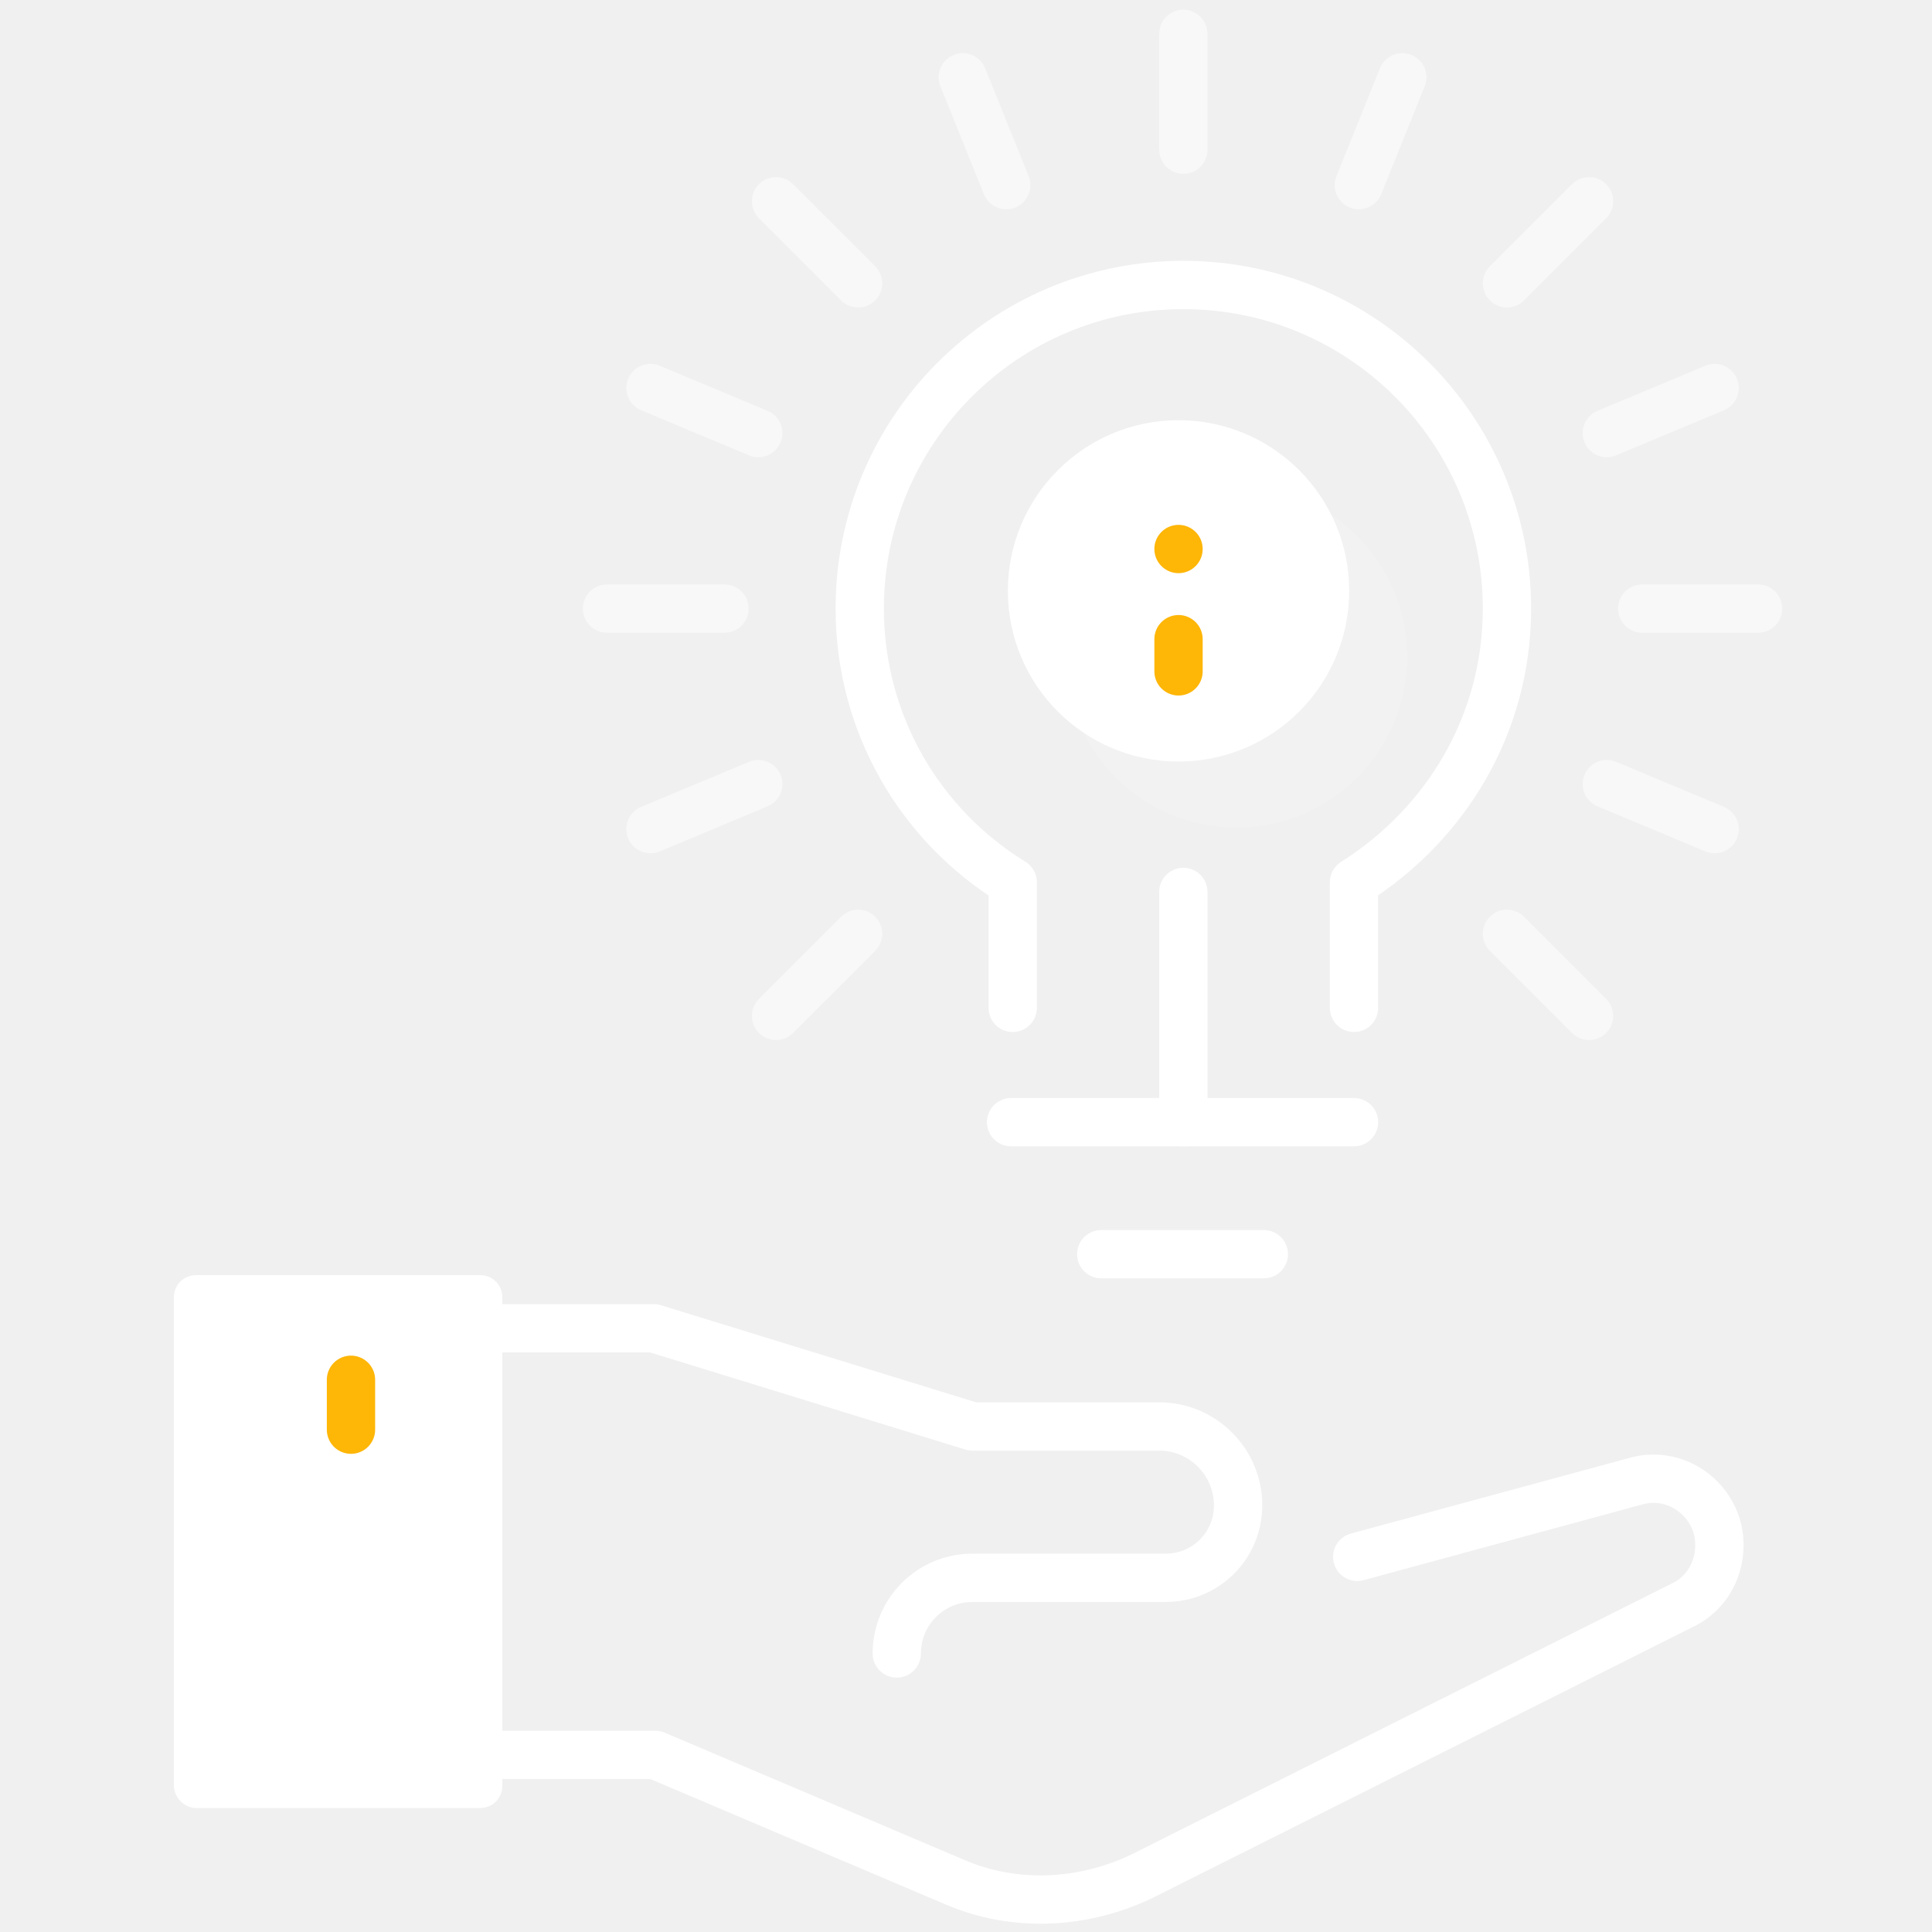
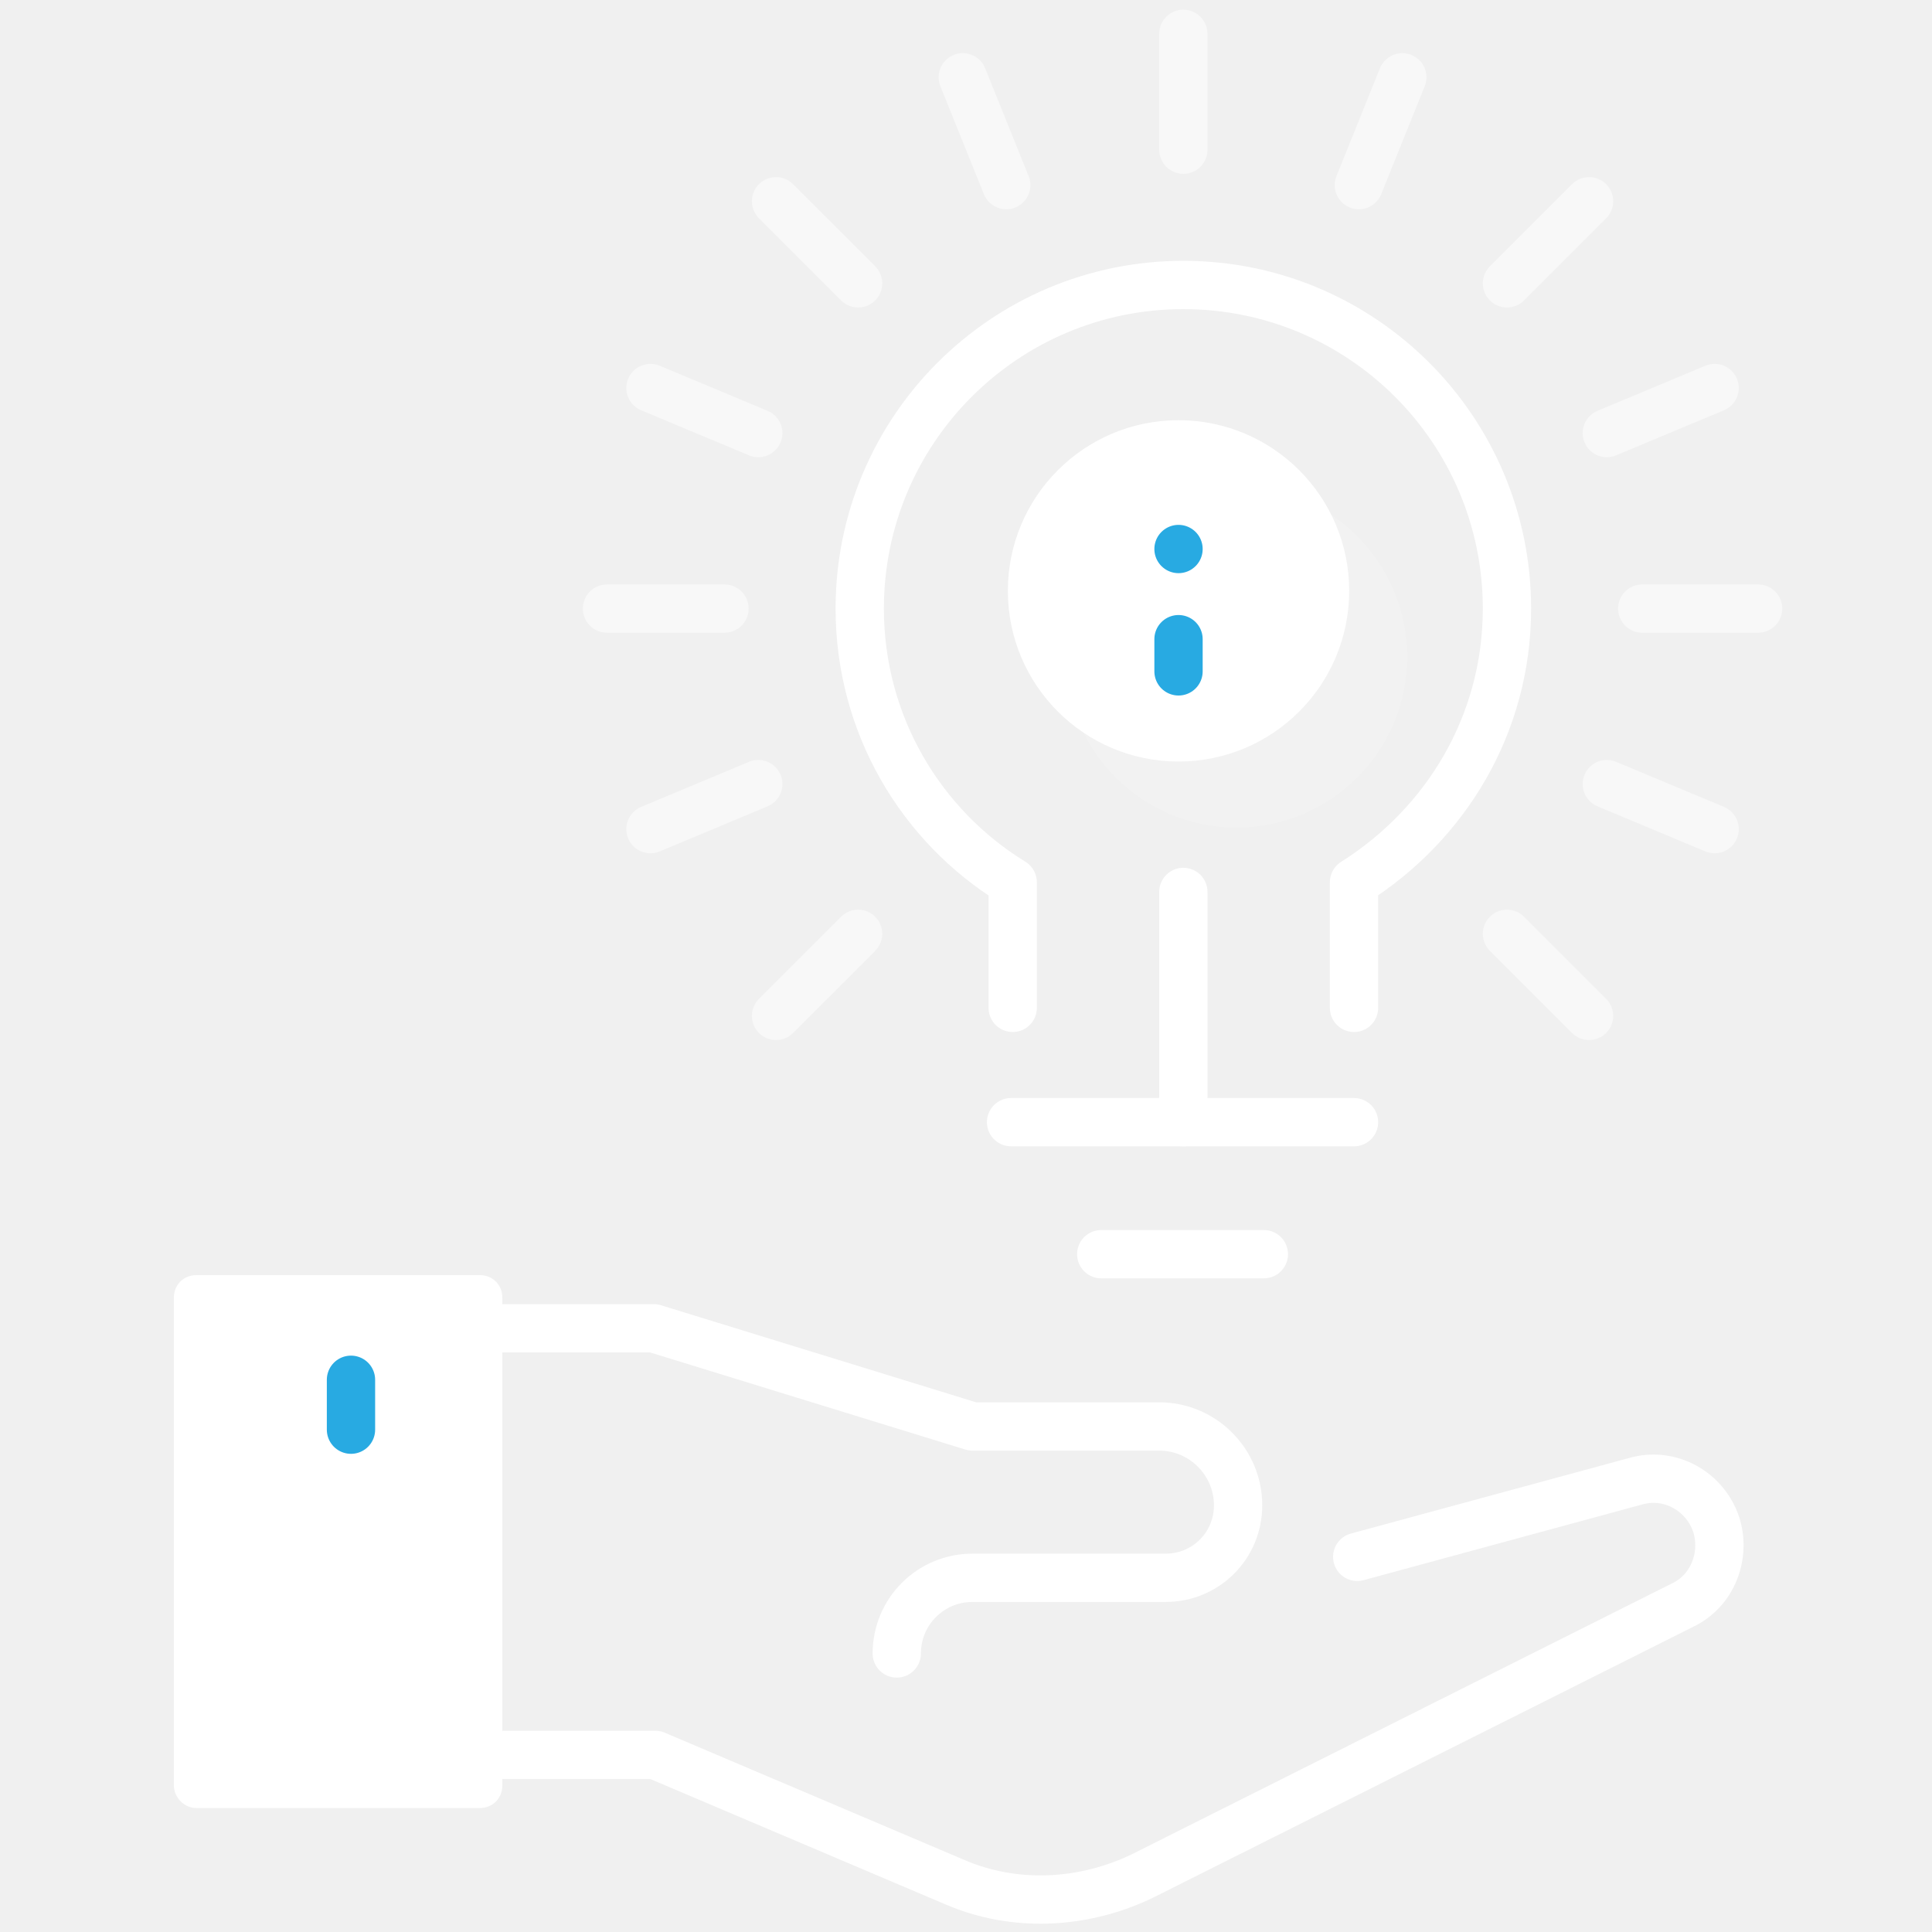
<svg xmlns="http://www.w3.org/2000/svg" x="0px" y="0px" viewBox="0 0 120 120" style="enable-background:new 0 0 120 120;" xml:space="preserve">
  <style type="text/css">
	.icon-white-24-0{fill:none;stroke:#FFFFFF;}
	.icon-white-24-1{fill:#FFFFFF;}
- 	.icon-white-24-2{fill:none;stroke:#feb607;}
+ 	.icon-white-24-2{fill:none;stroke:hsla(198, 76%, 52%, 1);}
</style>
  <line class="icon-white-24-0 fill-none stroke-white" opacity=".5" stroke-width="3" stroke-linecap="round" stroke-linejoin="round" stroke-miterlimit="10" x1="99.8" y1="26.9" x2="106.5" y2="24.1" />
  <line class="icon-white-24-0 fill-none stroke-white" opacity=".5" stroke-width="3" stroke-linecap="round" stroke-linejoin="round" stroke-miterlimit="10" x1="47.1" y1="26.9" x2="40.4" y2="24.1" />
  <line class="icon-white-24-0 fill-none stroke-white" opacity=".5" stroke-width="3" stroke-linecap="round" stroke-linejoin="round" stroke-miterlimit="10" x1="99.8" y1="48.7" x2="106.5" y2="51.5" />
  <line class="icon-white-24-0 fill-none stroke-white" opacity=".5" stroke-width="3" stroke-linecap="round" stroke-linejoin="round" stroke-miterlimit="10" x1="47.1" y1="48.7" x2="40.4" y2="51.5" />
  <line class="icon-white-24-0 fill-none stroke-white" opacity=".5" stroke-width="3" stroke-linecap="round" stroke-linejoin="round" stroke-miterlimit="10" x1="84.4" y1="11.5" x2="87.1" y2="4.8" />
  <line class="icon-white-24-0 fill-none stroke-white" opacity=".5" stroke-width="3" stroke-linecap="round" stroke-linejoin="round" stroke-miterlimit="10" x1="59.8" y1="4.8" x2="62.5" y2="11.5" />
  <line class="icon-white-24-0 fill-none stroke-white" opacity=".5" stroke-width="3" stroke-linecap="round" stroke-linejoin="round" stroke-miterlimit="10" x1="48.2" y1="12.5" x2="53.3" y2="17.6" />
  <line class="icon-white-24-0 fill-none stroke-white" opacity=".5" stroke-width="3" stroke-linecap="round" stroke-linejoin="round" stroke-miterlimit="10" x1="98.7" y1="12.5" x2="93.6" y2="17.6" />
  <line class="icon-white-24-0 fill-none stroke-white" opacity=".5" stroke-width="3" stroke-linecap="round" stroke-linejoin="round" stroke-miterlimit="10" x1="48.2" y1="63.1" x2="53.3" y2="58" />
  <line class="icon-white-24-0 fill-none stroke-white" opacity=".5" stroke-width="3" stroke-linecap="round" stroke-linejoin="round" stroke-miterlimit="10" x1="98.7" y1="63.1" x2="93.6" y2="58" />
  <line class="icon-white-24-0 fill-none stroke-white" opacity=".5" stroke-width="3" stroke-linecap="round" stroke-linejoin="round" stroke-miterlimit="10" x1="73.5" y1="2.1" x2="73.5" y2="9.3" />
  <line class="icon-white-24-0 fill-none stroke-white" opacity=".5" stroke-width="3" stroke-linecap="round" stroke-linejoin="round" stroke-miterlimit="10" x1="102" y1="37.8" x2="109.2" y2="37.8" />
  <line class="icon-white-24-0 fill-none stroke-white" opacity=".5" stroke-width="3" stroke-linecap="round" stroke-linejoin="round" stroke-miterlimit="10" x1="37.7" y1="37.8" x2="45" y2="37.8" />
  <path class="icon-white-24-0 fill-none stroke-white" stroke-width="3" stroke-linecap="round" stroke-linejoin="round" stroke-miterlimit="10" d="M84.3,96.7l17.3-4.7c2.1-0.6,4.3,0.6,5,2.7l0,0c0.6,1.9-0.2,4.1-2.1,5L71,116.5c-3.7,1.8-8,2-11.7,0.4L40.7,109  h-9.4" />
  <path class="icon-white-24-0 fill-none stroke-white" stroke-width="3" stroke-linecap="round" stroke-linejoin="round" stroke-miterlimit="10" d="M31.2,82.5h9.4l19.8,6.1H72c2.7,0,4.9,2.2,4.9,4.9l0,0c0,2.5-2,4.5-4.5,4.5h-12c-2.6,0-4.7,2.1-4.7,4.7l0,0" />
  <path class="icon-white-24-1 fill-white" d="M12.2,112.3h17.6c0.8,0,1.4-0.6,1.4-1.4V80.6c0-0.8-0.6-1.4-1.4-1.4H12.2c-0.8,0-1.4,0.6-1.4,1.4v30.3  C10.8,111.6,11.4,112.3,12.2,112.3z" />
  <path class="icon-white-24-0 fill-none stroke-white" stroke-width="3" stroke-linecap="round" stroke-linejoin="round" stroke-miterlimit="10" d="M84.1,62.6v-7.8c5.7-3.6,9.5-9.8,9.5-17c0-11.1-9-20.1-20.1-20.1s-20.1,9-20.1,20.1c0,7.2,3.8,13.5,9.5,17v7.8" />
  <line class="icon-white-24-0 fill-none stroke-white" stroke-width="3" stroke-linecap="round" stroke-linejoin="round" stroke-miterlimit="10" x1="73.5" y1="55.4" x2="73.5" y2="69.7" />
  <line class="icon-white-24-0 fill-none stroke-white" stroke-width="3" stroke-linecap="round" stroke-linejoin="round" stroke-miterlimit="10" x1="84.1" y1="69.7" x2="62.8" y2="69.7" />
  <line class="icon-white-24-0 fill-none stroke-white" stroke-width="3" stroke-linecap="round" stroke-linejoin="round" stroke-miterlimit="10" x1="68.4" y1="77.9" x2="78.5" y2="77.9" />
  <line class="icon-white-24-2 fill-none stroke-primary" stroke-width="3" stroke-linecap="round" stroke-linejoin="round" stroke-miterlimit="10" x1="21.8" y1="85.7" x2="21.8" y2="88.8" />
  <circle class="icon-white-24-1 fill-white" opacity=".15" cx="76.8" cy="40.8" r="10.6" />
  <circle class="icon-white-24-1 fill-white" cx="73.2" cy="36.7" r="10.6" />
  <line class="icon-white-24-2 fill-none stroke-primary" stroke-width="3" stroke-linecap="round" stroke-linejoin="round" stroke-miterlimit="10" x1="73.2" y1="41.7" x2="73.2" y2="39.7" />
  <line class="icon-white-24-2 fill-none stroke-primary" stroke-width="3" stroke-linecap="round" stroke-linejoin="round" stroke-miterlimit="10" x1="73.2" y1="34.1" x2="73.2" y2="34.1" />
</svg>
